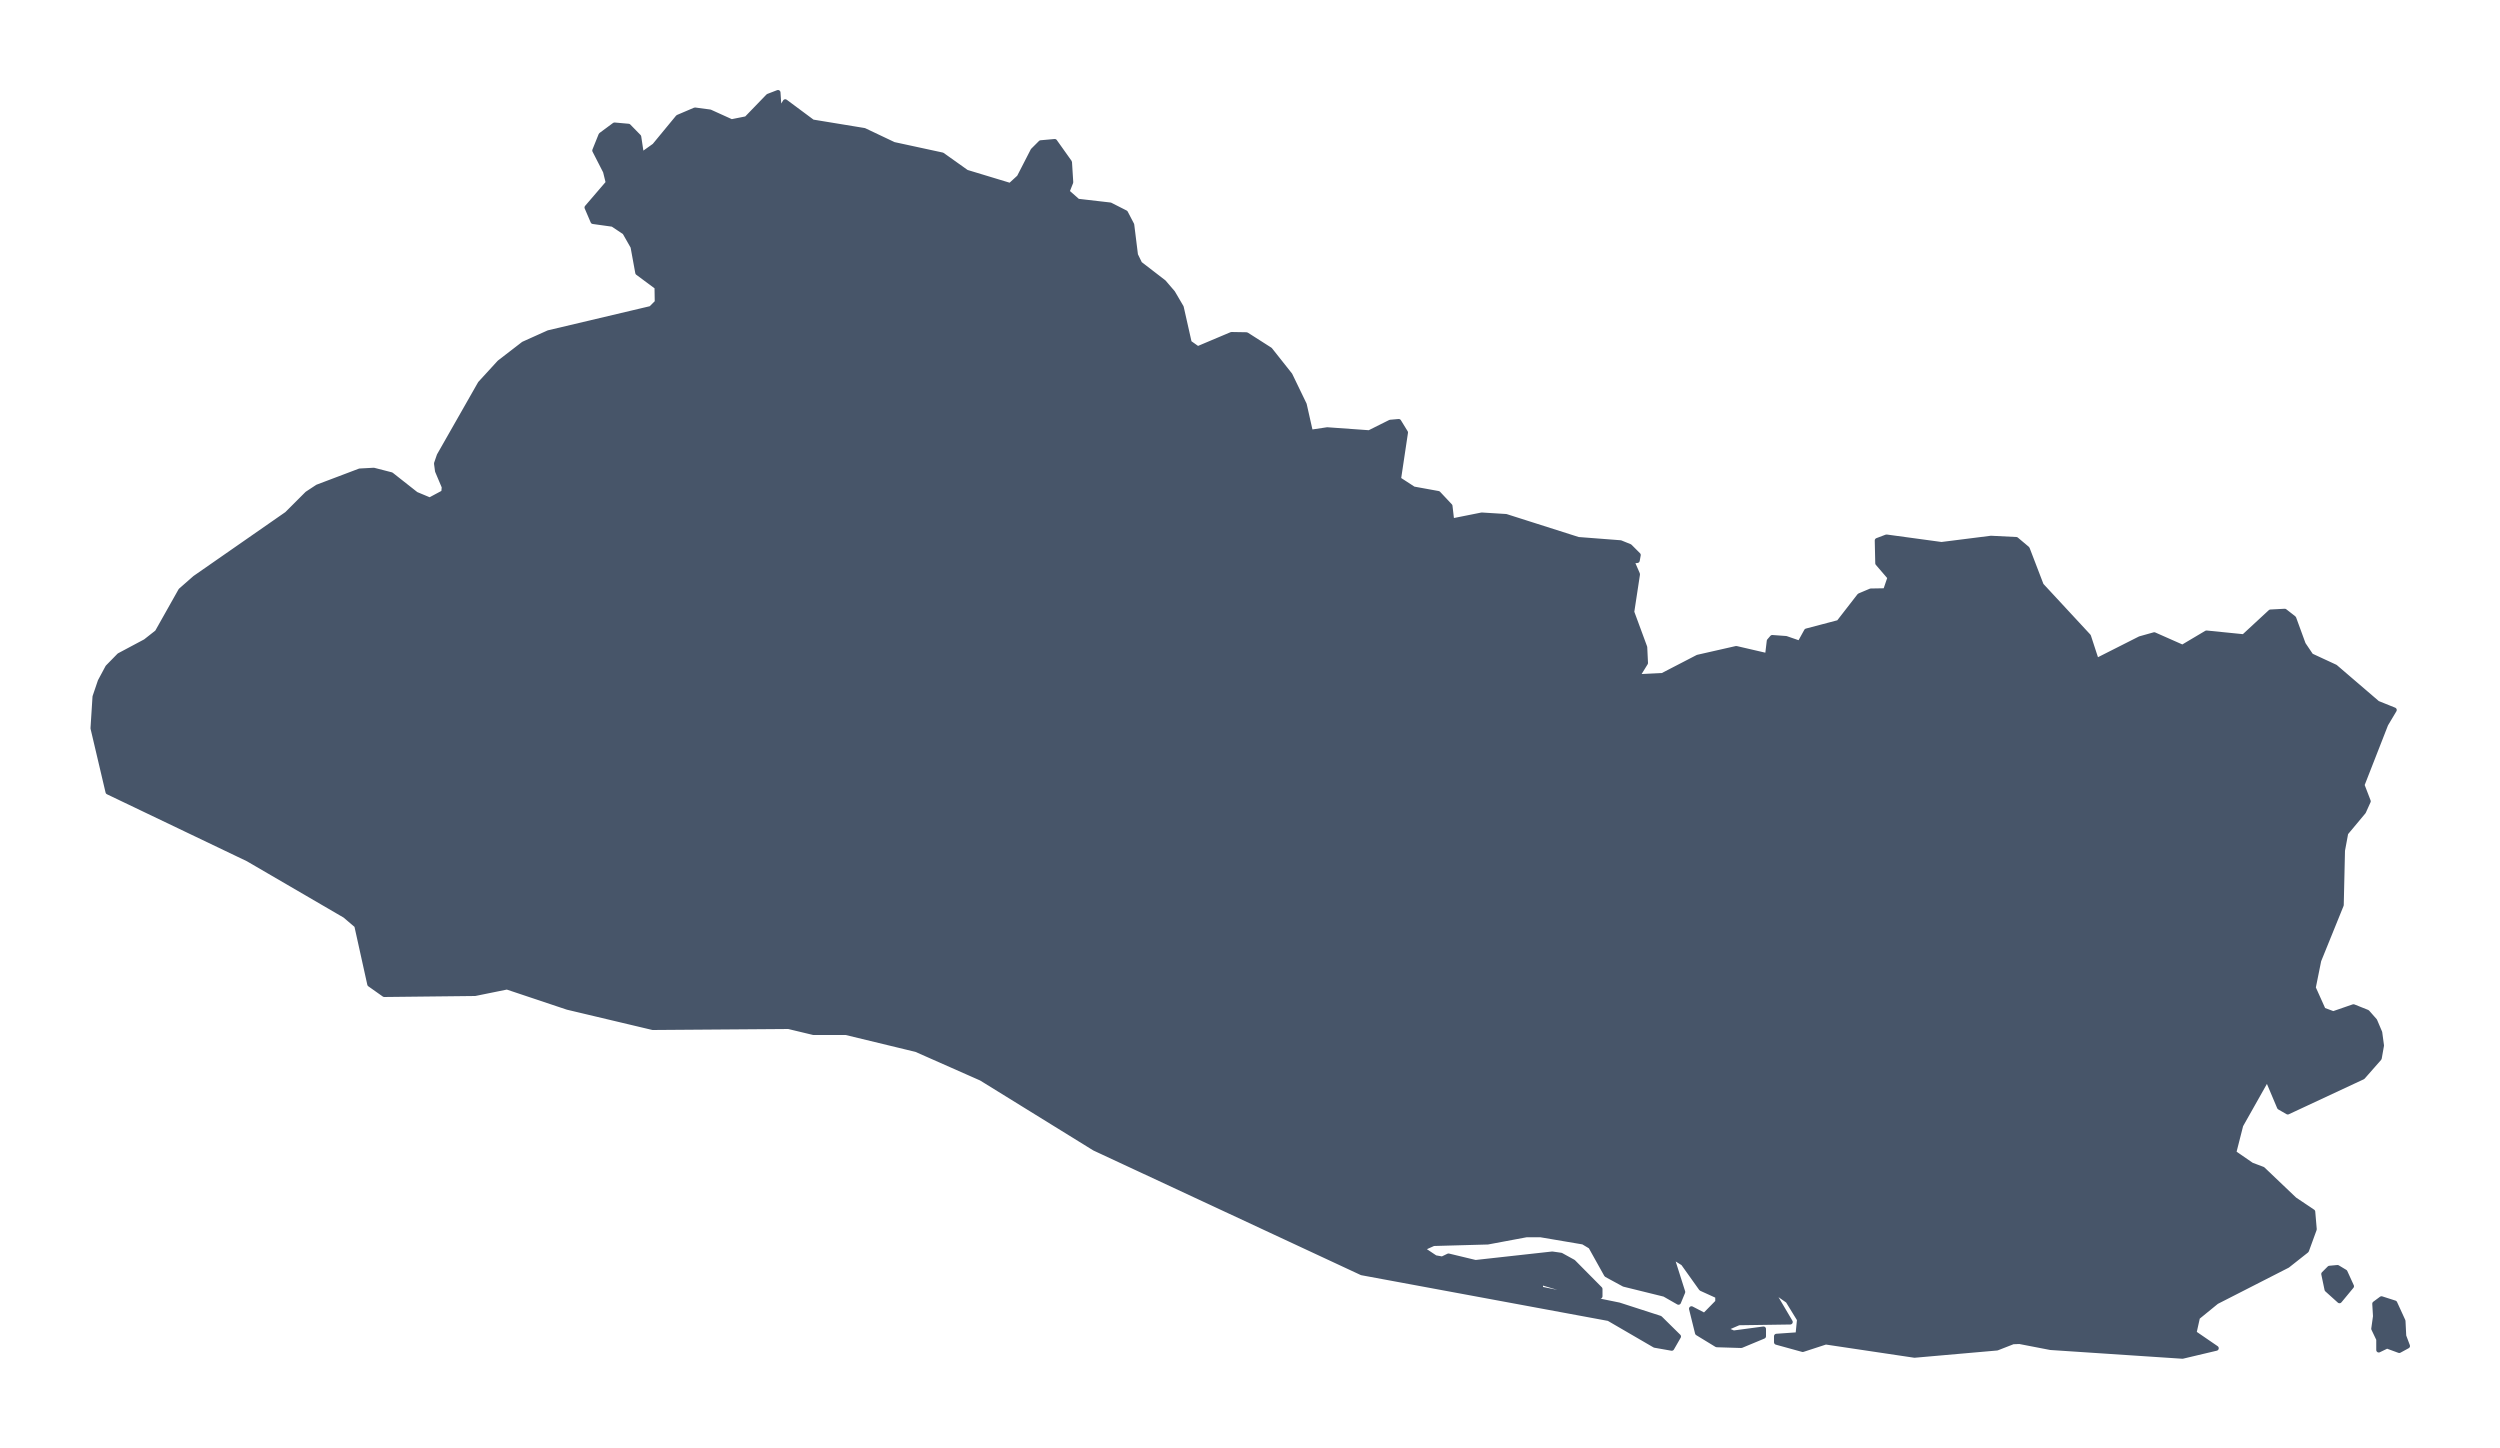
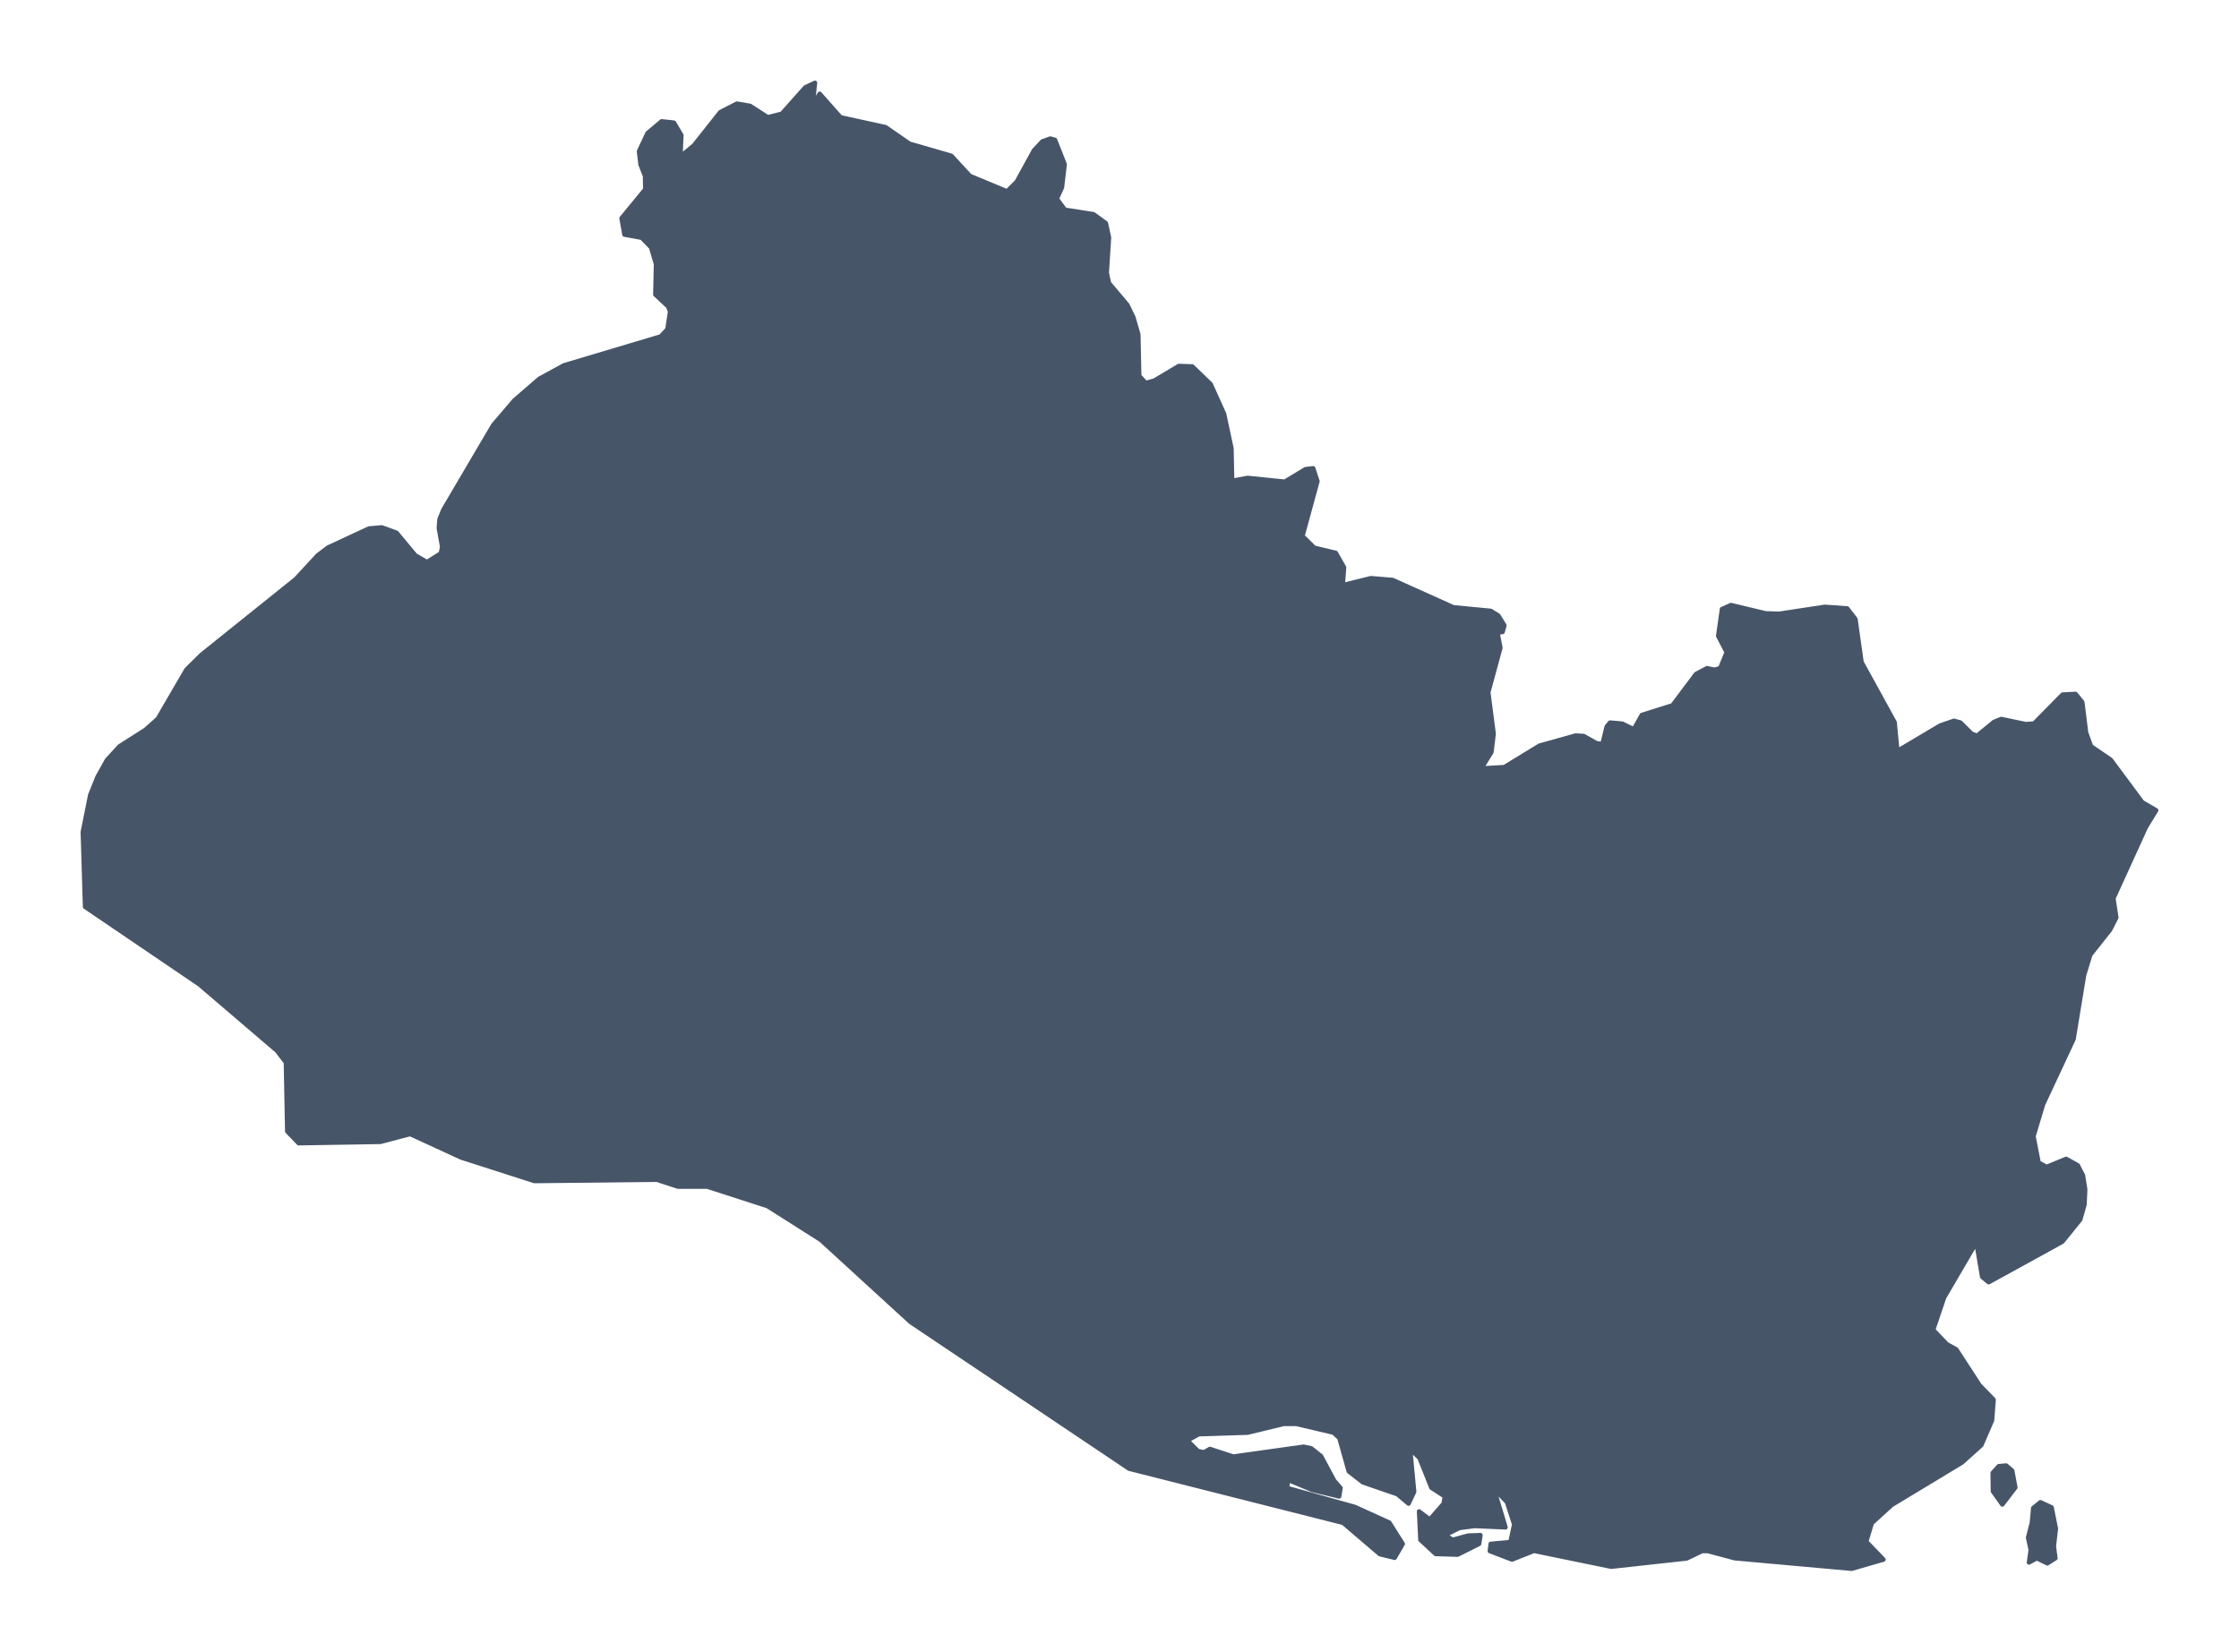
- <svg xmlns="http://www.w3.org/2000/svg" viewBox="0 0 1000 579" width="1000" height="579">
+ <svg xmlns="http://www.w3.org/2000/svg" viewBox="0 0 1000 738" width="1000" height="738">
  <style>.s{fill:#475569;stroke:#475569}@media (prefers-color-scheme:dark){.s{fill:#cbd5e1;stroke:#cbd5e1}}</style>
-   <path class="s" fill-rule="evenodd" stroke-width="2" stroke-linejoin="round" d="M43.2,316.8L37.2,291.3L38.0,278.7L40.1,272.5L43.1,266.9L47.7,262.2L58.2,256.6L62.9,252.9L72.3,236.2L78.0,231.2L114.8,205.6L122.9,197.5L127.0,194.8L143.9,188.4L149.5,188.1L156.5,189.9L166.4,197.7L171.9,200.0L177.5,197.0L177.7,194.8L175.0,188.4L174.6,185.4L175.7,182.2L192.1,153.4L199.8,145.0L209.4,137.6L219.4,133.1L260.4,123.4L262.9,120.9L262.8,114.8L255.1,109.1L253.2,98.7L249.9,92.9L245.1,89.7L237.2,88.6L234.8,83.0L243.3,73.1L242.2,68.6L237.9,60.2L240.4,54.0L245.8,50.0L251.4,50.5L255.5,54.7L256.6,62.0L261.8,58.3L271.2,46.9L278.0,44.0L284.0,44.8L292.6,48.7L298.6,47.5L307.3,38.5L311.2,37.0L311.7,44.6L314.1,40.7L325.0,48.8L345.7,52.2L357.5,57.8L376.9,62.0L386.6,68.9L404.1,74.2L407.7,70.9L413.2,60.2L416.3,57.1L421.9,56.6L427.8,64.9L428.3,72.9L426.8,76.7L431.1,80.5L444.1,82.0L450.2,85.1L452.7,89.9L454.2,102.0L455.9,105.5L465.5,112.9L469.1,117.1L472.5,122.9L475.7,137.1L479.1,139.5L492.6,133.8L498.6,133.9L508.0,139.9L516.0,150.0L521.7,161.8L524.2,172.9L530.9,171.9L547.7,173.1L556.1,168.9L559.5,168.6L562.2,173.0L559.4,191.7L565.4,195.6L575.3,197.4L580.0,202.4L580.7,208.4L592.7,206.0L602.4,206.6L631.3,215.8L648.2,217.1L651.9,218.6L655.3,222.0L654.9,224.2L652.7,224.4L655.0,229.7L652.7,244.8L657.9,258.9L658.2,265.2L654.8,270.7L665.0,270.2L679.1,262.9L694.5,259.4L707.0,262.3L707.7,256.4L708.9,255.0L714.4,255.4L719.9,257.3L722.6,252.4L735.5,249.0L743.8,238.3L748.3,236.4L754.2,236.3L756.0,231.0L751.1,225.3L750.9,216.2L754.6,214.8L776.6,217.8L796.4,215.3L806.5,215.8L810.9,219.5L816.5,234.1L835.4,254.5L838.6,264.3L856.0,255.5L861.7,253.9L873.0,258.9L882.6,253.2L897.5,254.7L908.2,244.8L913.9,244.5L917.5,247.3L921.3,257.7L924.4,262.3L934.1,266.8L951.0,281.3L957.7,284.0L954.3,289.7L944.8,314.0L947.3,320.5L945.4,324.7L938.3,333.2L937.0,340.2L936.5,362.0L927.5,384.2L925.3,395.1L929.3,404.0L933.3,405.5L941.4,402.7L946.9,404.9L949.9,408.3L951.9,413.0L952.6,418.2L951.7,423.3L945.1,430.8L915.1,444.8L911.8,442.9L906.9,431.3L896.3,450.1L893.5,461.1L900.6,466.0L905.1,467.7L917.8,479.8L925.1,484.7L925.7,491.7L922.6,500.2L915.0,506.2L886.6,520.7L879.0,526.9L877.6,533.2L886.5,539.3L873.0,542.5L820.2,539.0L807.8,536.6L805.2,536.7L798.8,539.2L765.8,542.1L730.3,536.8L721.1,539.8L710.6,536.9L710.6,534.5L719.2,533.9L719.8,527.8L715.2,520.3L708.2,515.4L716.1,528.8L695.5,529.1L689.7,531.6L693.4,533.2L705.4,531.6L705.4,534.5L696.5,538.2L686.7,537.9L679.0,533.2L676.6,523.5L681.8,526.2L687.1,520.8L687.1,518.4L680.5,515.4L673.3,505.3L668.5,502.3L673.1,516.8L671.4,520.9L665.8,517.7L649.6,513.7L642.6,509.9L636.3,498.6L633.3,496.8L616.2,493.9L610.6,493.9L595.1,496.8L573.4,497.4L568.7,499.5L574.1,503.1L576.9,503.6L579.4,502.4L590.2,505.0L620.9,501.6L624.4,502.1L629.3,504.8L640.0,515.6L640.0,518.5L627.6,516.3L616.2,512.9L616.2,515.6L647.6,522.0L664.0,527.3L671.4,534.6L668.7,539.3L661.9,538.1L643.5,527.4L544.7,509.1L437.8,459.3L392.5,431.3L366.5,419.8L338.4,413.0L325.4,413.0L315.4,410.6L261.1,411.0L227.0,402.9L202.8,394.8L190.0,397.4L153.7,397.8L147.9,393.7L142.7,370.2L138.0,366.2L99.2,343.6L43.2,316.8ZM950.2,526.5L949.9,521.5L952.6,519.5L957.9,521.2L961.2,528.4L961.5,534.4L963.0,538.4L959.7,540.2L954.8,538.4L951.5,540.0L951.5,535.7L949.5,531.5L950.2,526.5ZM935.0,507.0L938.0,508.8L940.6,514.5L935.8,520.3L930.8,515.8L929.5,509.6L931.8,507.3L935.0,507.0Z" />
+   <path class="s" fill-rule="evenodd" stroke-width="2" stroke-linejoin="round" d="M38.0,405.1L37.0,371.7L40.3,355.2L43.6,347.0L47.8,339.5L53.4,333.4L65.0,326.0L70.5,321.1L83.3,299.1L90.0,292.5L132.1,258.7L141.9,248.1L146.5,244.6L164.8,236.1L170.5,235.6L177.1,238.0L185.5,248.1L190.7,251.1L196.9,247.2L197.5,244.3L196.0,235.9L196.3,232.0L198.0,227.8L220.3,189.9L229.7,178.9L240.9,169.2L251.9,163.2L295.1,150.3L298.1,147.1L299.3,139.1L298.4,136.9L292.7,131.6L293.0,118.0L290.8,110.5L286.6,106.2L278.9,104.8L277.6,97.5L288.2,84.6L288.1,78.6L286.1,73.5L285.4,67.6L289.2,59.5L295.5,54.2L301.0,54.8L304.3,60.4L303.9,69.9L309.9,65.0L321.7,50.1L329.1,46.3L335.0,47.3L342.9,52.4L349.2,50.8L359.7,39.0L364.0,37.0L362.9,47.0L366.1,41.9L375.4,52.4L395.5,56.8L406.2,64.2L424.9,69.6L433.2,78.6L449.8,85.5L454.1,81.2L461.8,67.2L465.5,63.2L469.1,61.9L471.2,62.5L475.5,73.4L474.3,83.7L472.0,88.8L475.6,93.7L488.4,95.7L493.9,99.7L495.3,106.1L494.3,121.9L495.3,126.5L503.5,136.2L506.2,141.8L508.4,149.4L508.8,167.9L511.7,171.1L515.6,170.0L526.5,163.5L532.5,163.7L540.7,171.6L546.7,184.9L550.0,200.3L550.3,214.8L557.2,213.5L573.8,215.2L583.1,209.6L586.5,209.2L588.4,215.0L581.7,239.5L587.0,244.7L596.6,247.0L600.3,253.5L599.7,261.4L612.3,258.3L622.0,259.1L649.1,271.3L665.8,272.9L669.2,275.0L671.9,279.4L671.1,282.3L668.8,282.6L670.1,289.4L664.7,309.3L667.1,327.8L666.1,336.0L661.6,343.3L671.9,342.7L687.6,333.1L703.7,328.6L707.3,328.8L713.0,332.0L715.7,332.4L717.6,324.6L719.1,322.8L724.6,323.3L729.7,325.8L733.3,319.4L747.0,315.1L757.5,301.1L762.4,298.5L765.7,299.2L768.3,298.5L771.2,291.4L767.4,284.1L769.1,272.1L773.1,270.3L788.5,274.0L794.6,274.2L815.0,271.1L825.0,271.8L828.7,276.6L831.4,295.8L846.2,322.7L847.4,335.5L866.6,324.1L872.7,322.0L875.6,322.8L880.5,327.7L883.0,328.7L890.6,322.5L893.8,321.2L904.8,323.5L908.5,323.2L921.2,310.3L927.0,310.0L930.0,313.7L931.7,327.3L933.9,333.4L942.7,339.4L956.8,358.4L963.0,362.0L958.4,369.5L943.9,401.3L945.2,409.9L942.4,415.4L933.6,426.5L930.8,435.6L926.1,464.2L912.5,493.3L908.2,507.6L910.5,519.4L914.1,521.3L922.8,517.7L928.0,520.6L930.3,525.1L931.3,531.3L931.0,538.1L929.1,544.8L921.1,554.7L888.2,572.8L885.3,570.4L882.7,555.0L868.3,579.6L863.4,594.1L869.5,600.5L873.7,602.8L884.1,618.8L890.4,625.3L889.7,634.5L884.9,645.6L876.2,653.4L844.9,672.3L836.0,680.4L833.5,688.7L841.2,696.7L827.0,700.8L774.8,696.1L762.8,692.9L760.2,692.9L753.3,696.2L719.6,699.9L685.1,692.8L675.3,696.7L665.4,692.9L665.8,689.7L674.6,688.9L676.3,681.0L673.1,671.1L667.1,664.7L672.4,682.3L658.6,681.7L651.7,682.6L645.4,685.8L648.8,687.9L655.7,686.0L661.2,685.8L660.6,689.7L651.0,694.5L641.2,694.2L634.4,687.9L633.8,675.2L638.6,678.8L644.8,671.7L645.3,668.5L639.3,664.6L634.0,651.3L629.8,647.3L631.6,666.4L629.1,671.7L624.1,667.5L608.7,662.2L602.4,657.3L598.2,642.4L595.6,640.0L579.0,636.1L573.3,636.1L557.2,640.0L535.4,640.7L530.3,643.5L535.0,648.2L537.7,648.8L540.4,647.3L550.8,650.7L582.2,646.3L585.6,647.0L590.0,650.5L595.9,661.5L598.7,664.7L598.1,668.5L586.1,665.6L575.3,661.1L574.8,664.7L605.1,673.2L620.5,680.2L626.5,689.7L622.9,695.9L616.3,694.3L599.9,680.3L504.3,656.1L406.7,590.6L366.6,553.9L342.8,538.8L315.9,530.1L302.8,530.1L293.3,527.0L238.7,527.6L206.0,517.1L183.2,506.6L169.9,510.1L133.4,510.7L128.3,505.4L127.7,474.6L123.7,469.4L89.1,439.8L38.0,405.1ZM907.5,680.3L908.1,673.7L911.3,671.1L916.3,673.4L918.2,682.9L917.3,690.8L918.0,696.1L914.4,698.4L909.7,696.1L906.2,698.0L907.0,692.4L905.8,686.9L907.5,680.3ZM896.0,654.7L898.7,657.0L900.1,664.5L894.3,672.1L890.1,666.2L890.0,658.0L892.7,655.0L896.0,654.7Z" />
</svg>
